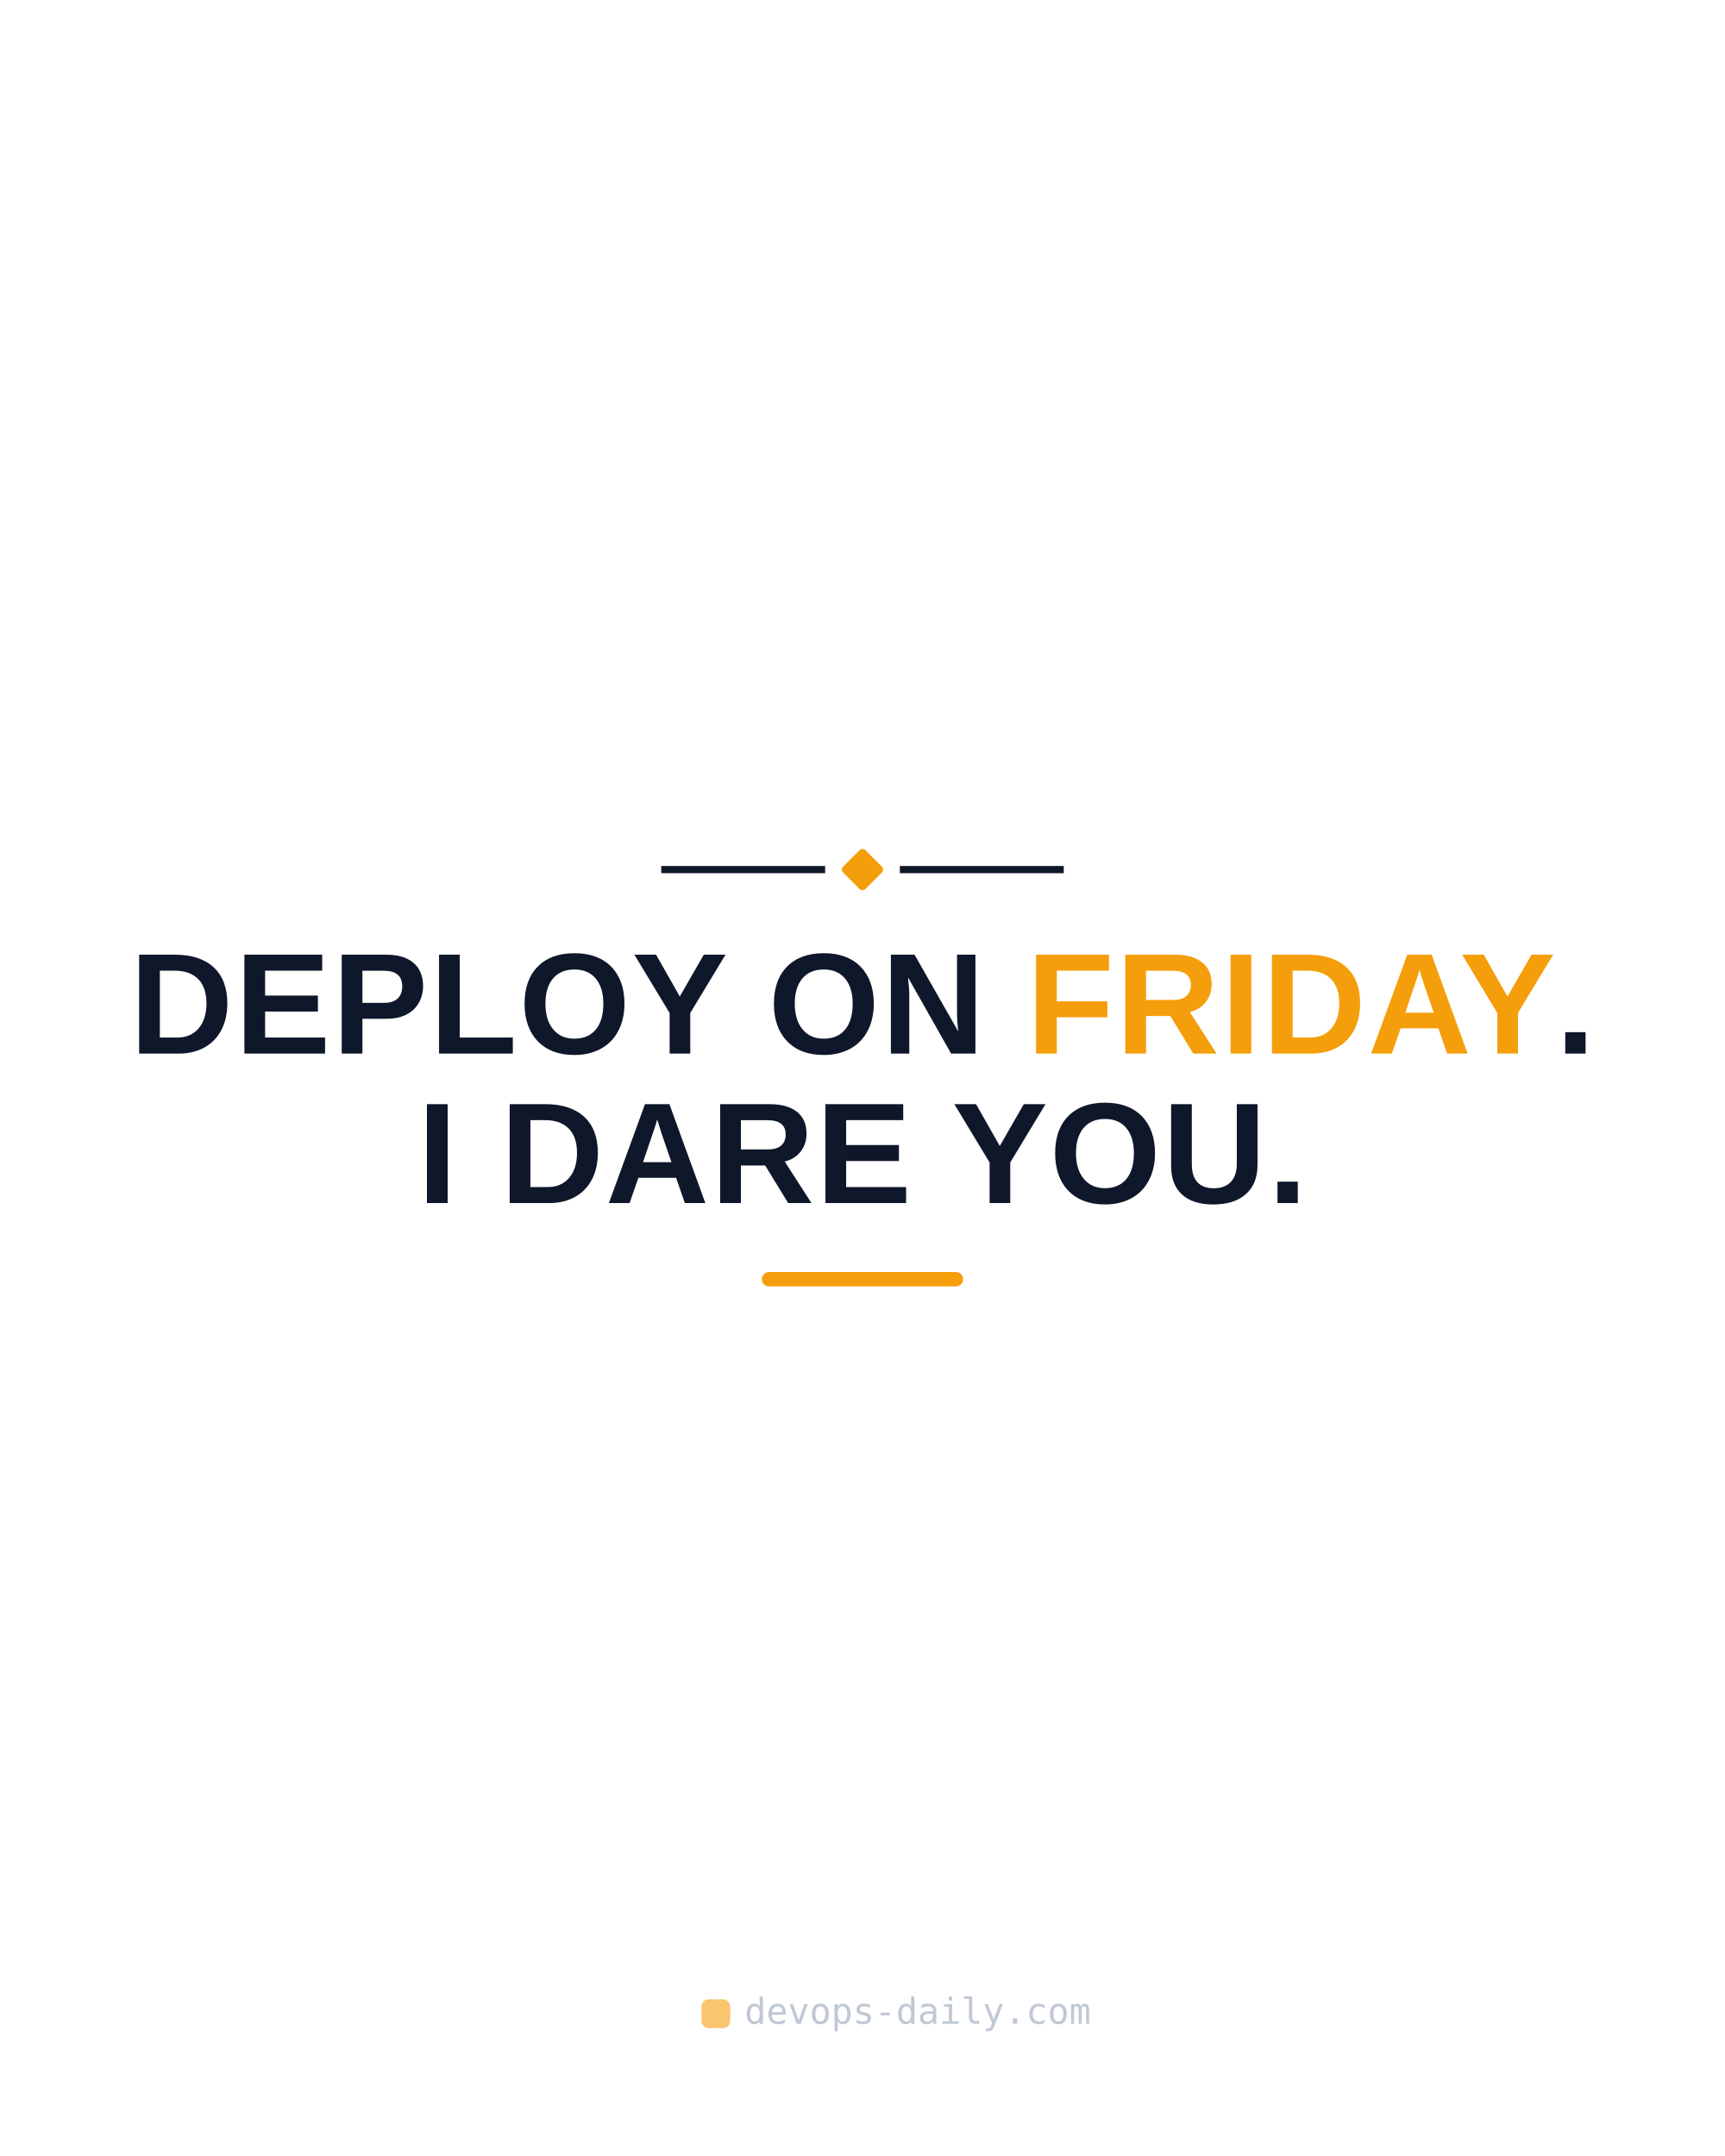
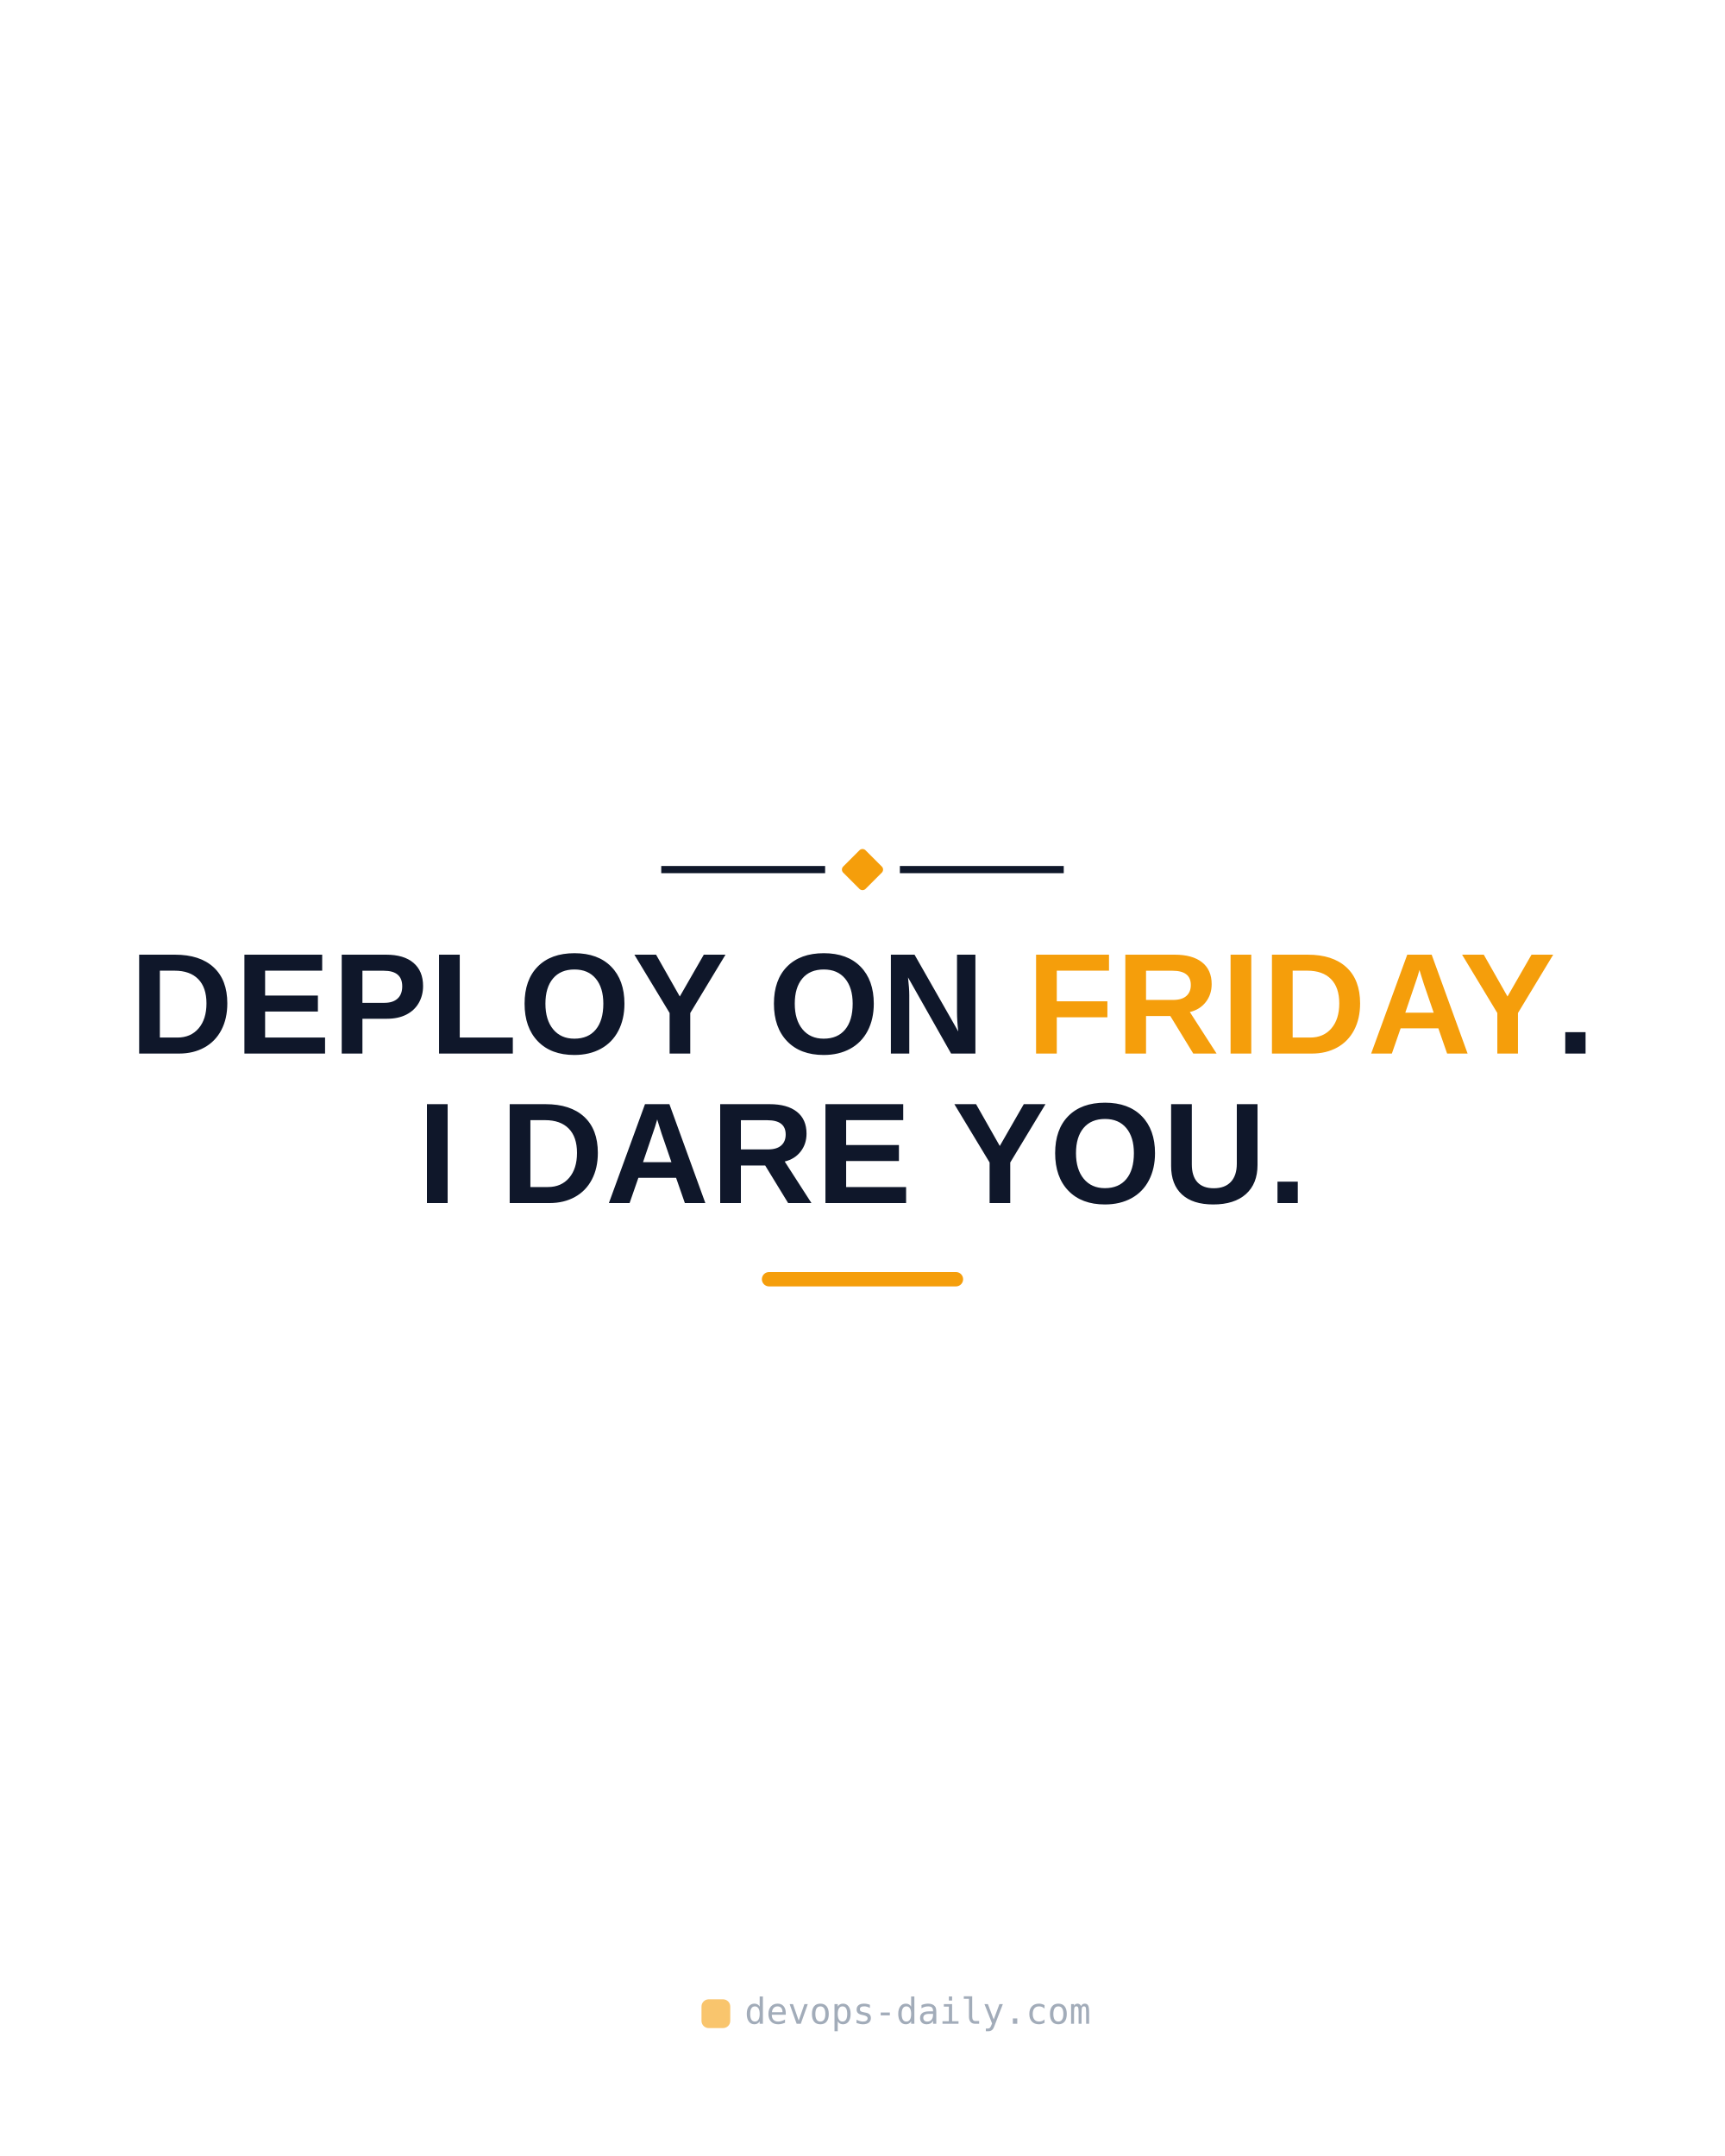
<svg xmlns="http://www.w3.org/2000/svg" width="1200" height="1500" viewBox="0 0 1200 1500">
  <g>
    <line x1="460" y1="605" x2="574" y2="605" stroke="#0f172a" stroke-width="5" />
    <rect x="589" y="594" width="22" height="22" rx="3" transform="rotate(45 600 605)" fill="#f59e0b" />
    <line x1="626" y1="605" x2="740" y2="605" stroke="#0f172a" stroke-width="5" />
  </g>
  <text x="600" y="733" text-anchor="middle" font-family="Arial, Helvetica, sans-serif" font-weight="800" font-size="100" letter-spacing="1" fill="#0f172a">DEPLOY ON <tspan fill="#f59e0b">FRIDAY</tspan>.</text>
  <text x="600" y="837" text-anchor="middle" font-family="Arial, Helvetica, sans-serif" font-weight="800" font-size="100" letter-spacing="1" fill="#0f172a">I DARE YOU.</text>
  <rect x="530" y="885" width="140" height="10" rx="5" fill="#f59e0b" />
  <g opacity="0.6">
    <rect x="488" y="1391" width="20" height="20" rx="5" fill="#f59e0b" />
-     <text x="518" y="1408" font-family="monospace" font-size="25" fill="#94a3b8">devops-daily.com</text>
+     <text x="518" y="1408" font-family="monospace" font-size="25" fill="#64748b">devops-daily.com</text>
  </g>
</svg>
